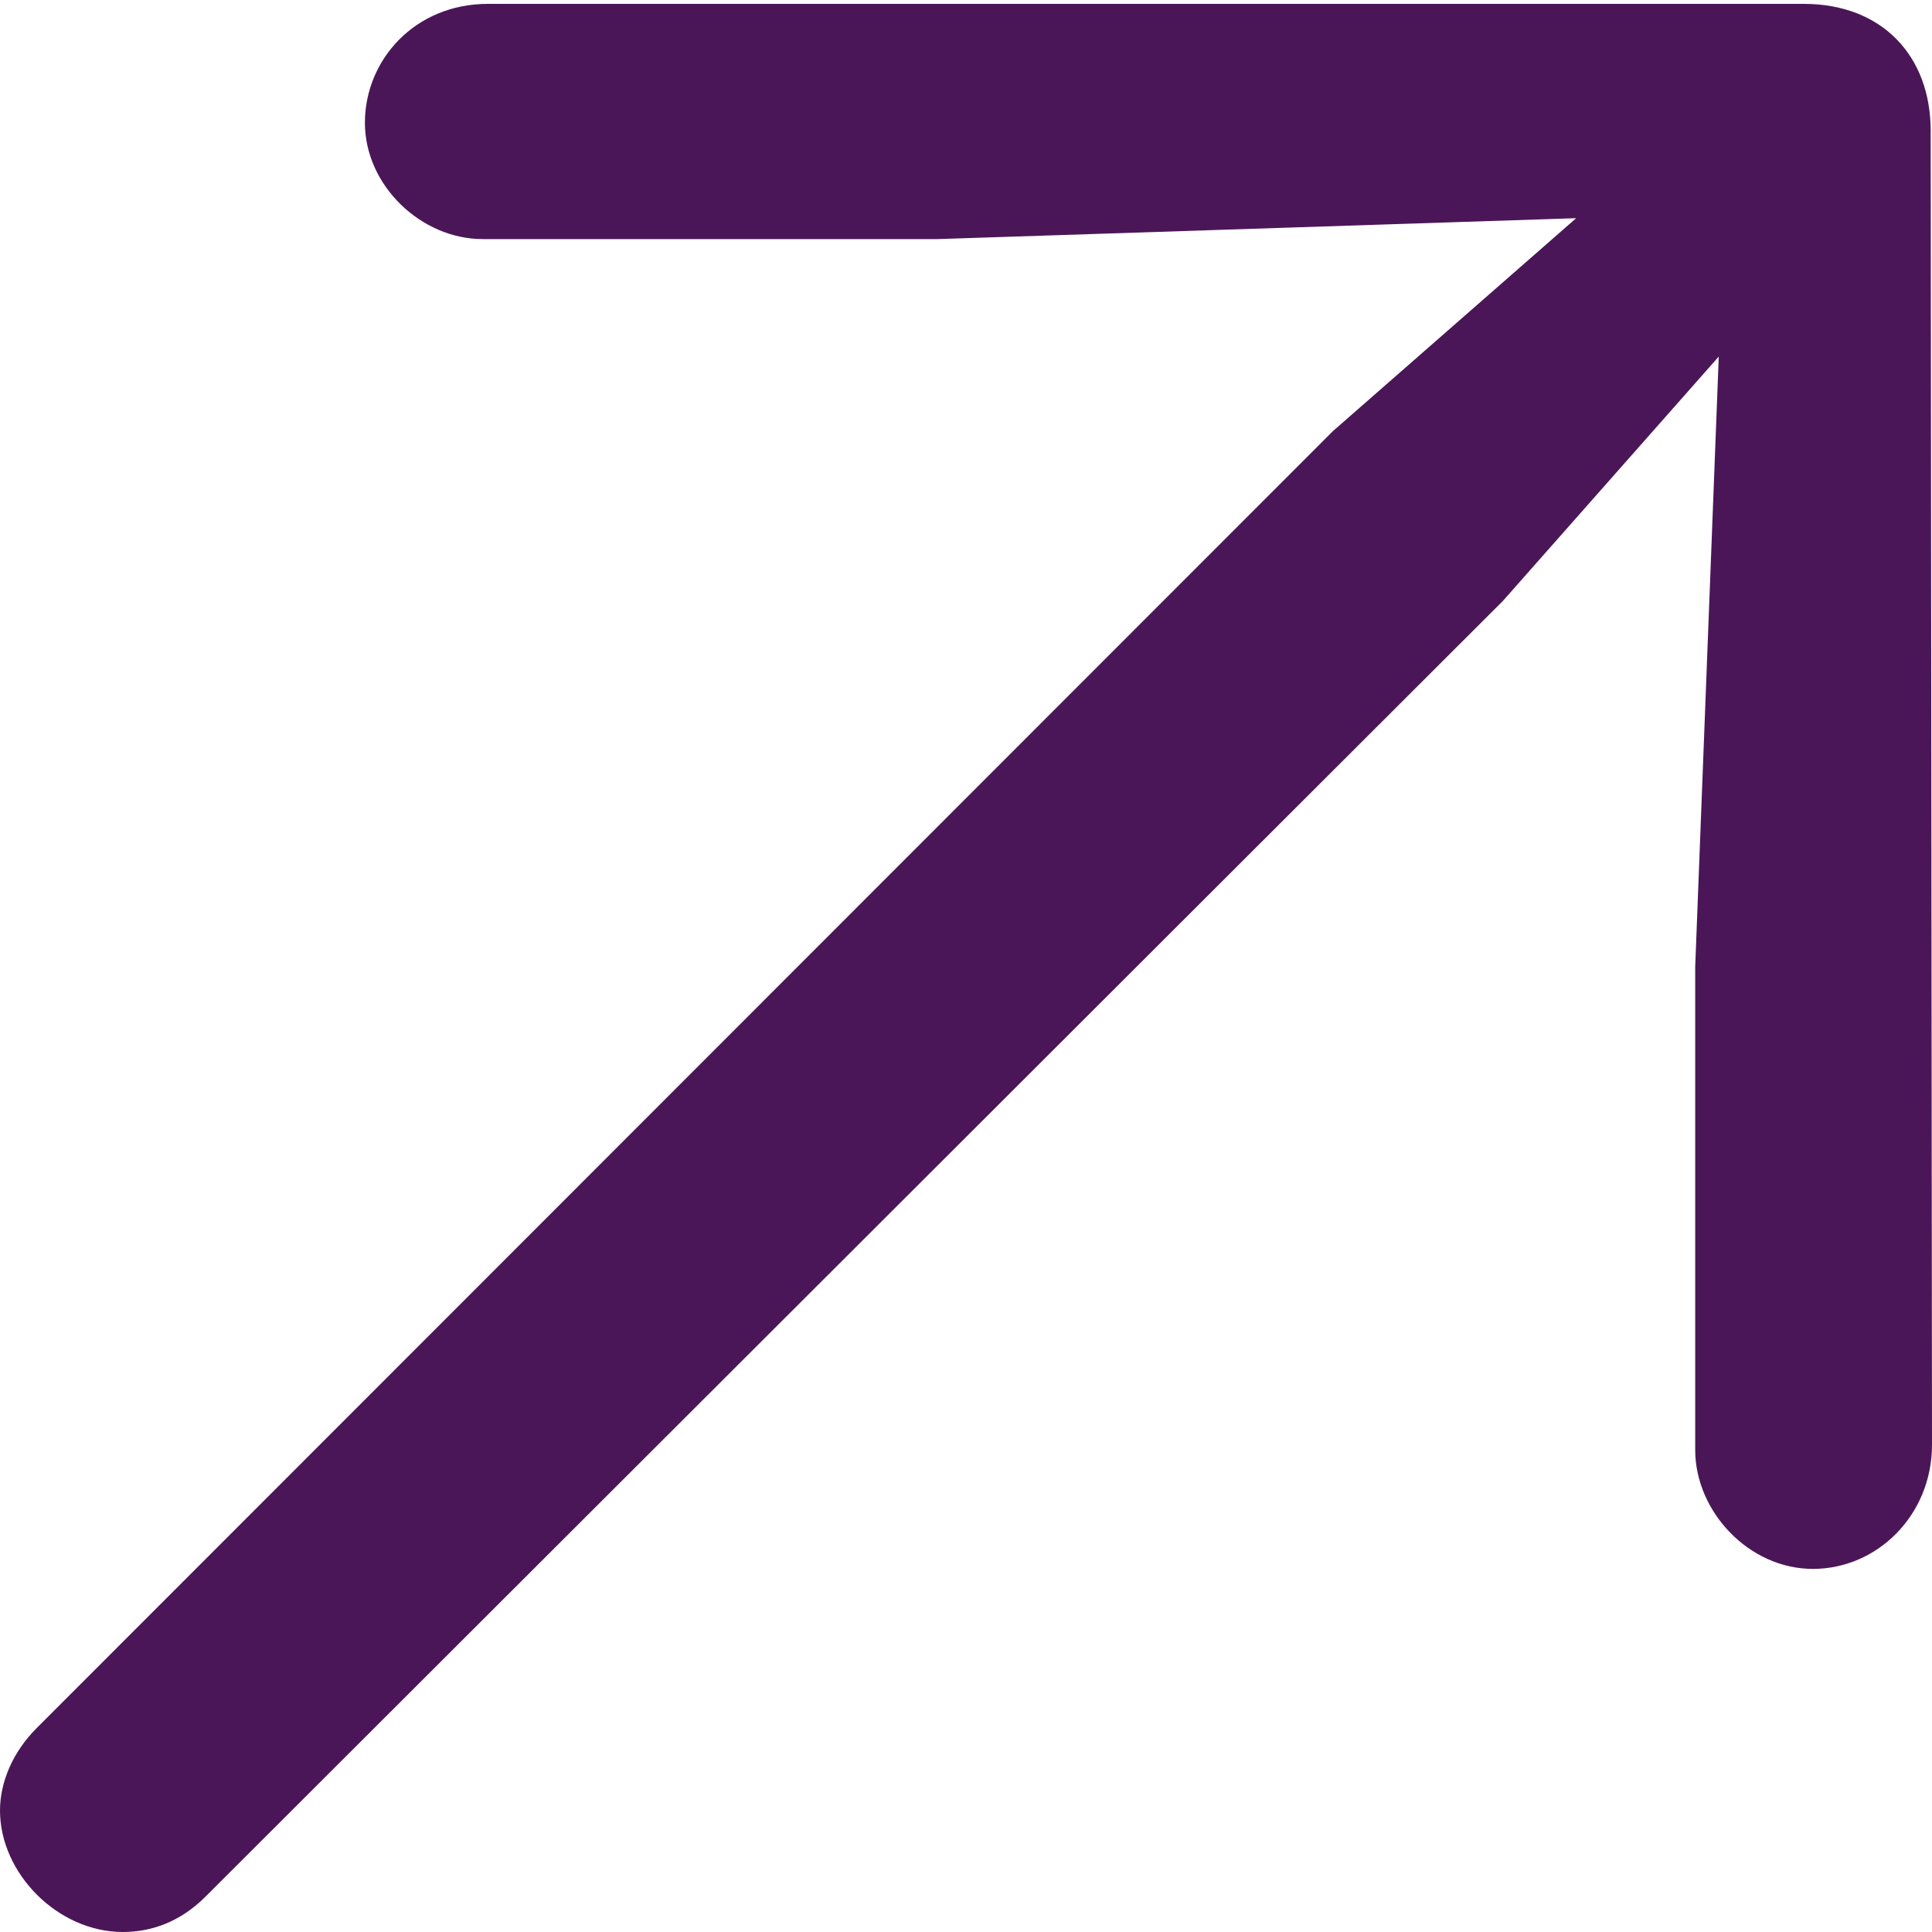
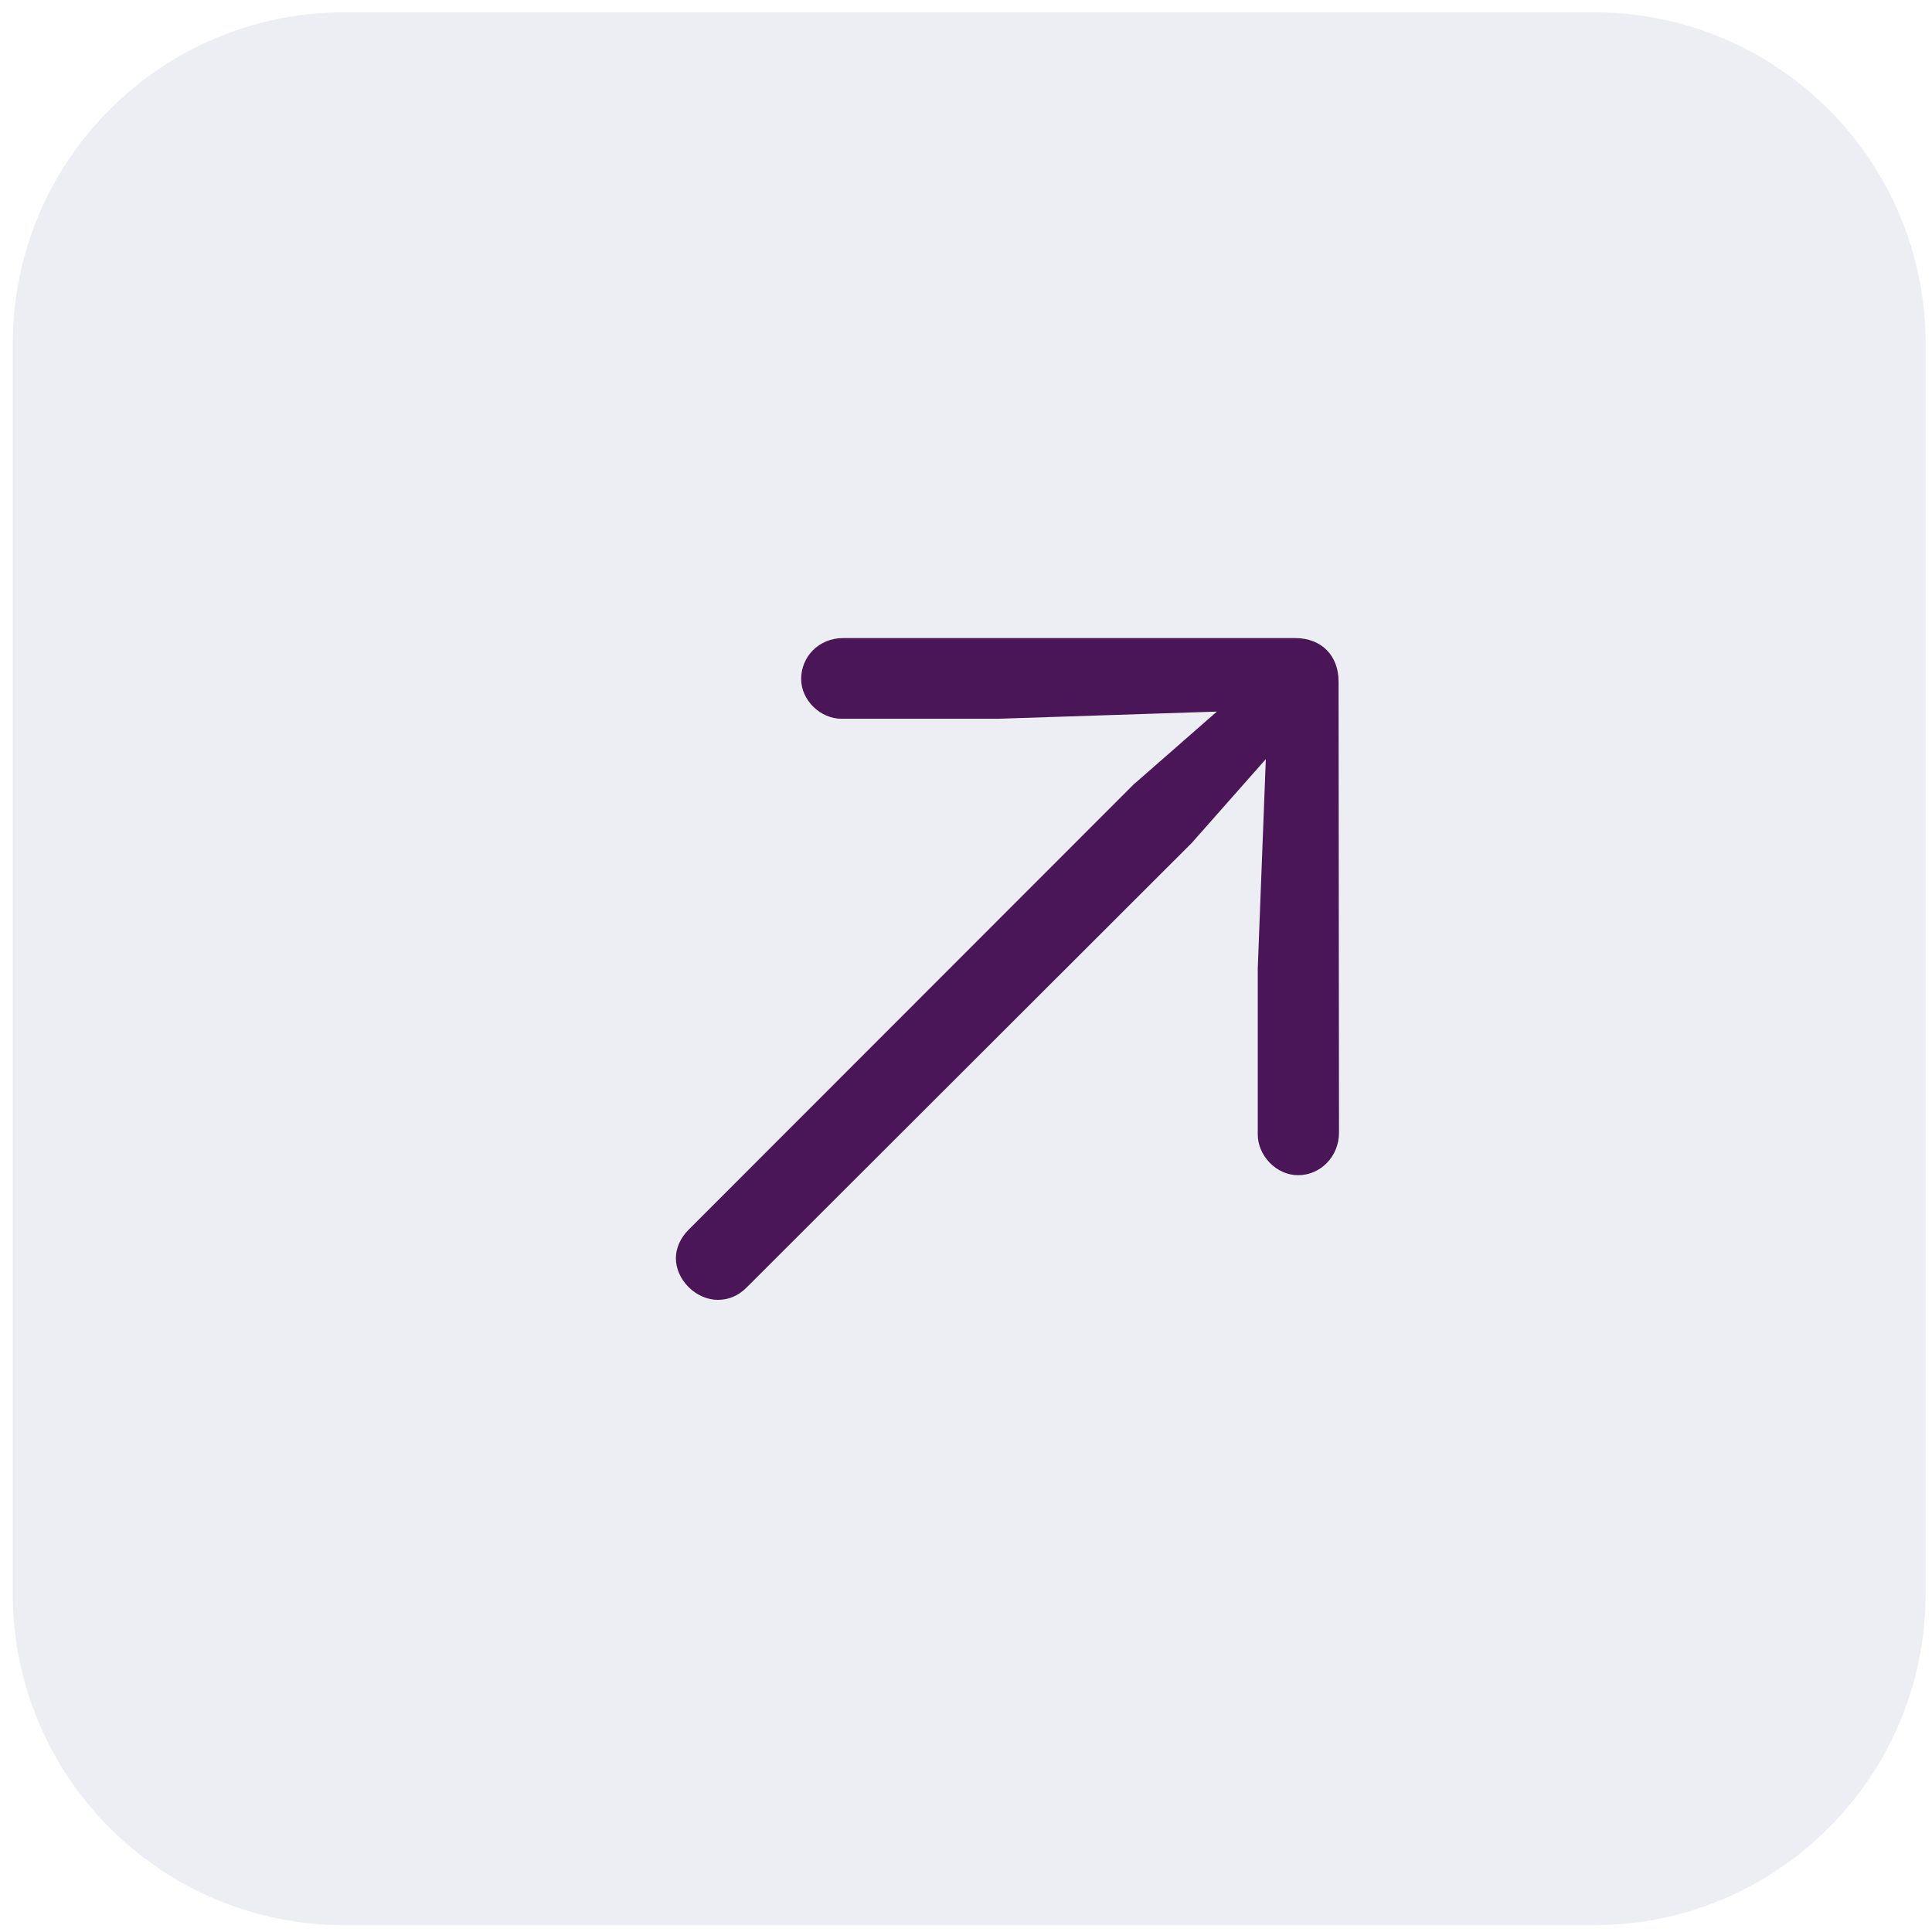
- <svg xmlns="http://www.w3.org/2000/svg" width="16" height="16" viewBox="0 0 16 16" fill="none">
-   <path d="M16 11.965C16 12.549 15.545 12.993 15.014 12.993C14.483 12.993 14.039 12.517 14.039 12.008V8.005L14.234 2.953L12.447 4.976L1.701 15.708C1.495 15.914 1.257 16 1.018 16C0.477 16 0 15.513 0 14.994C0 14.756 0.108 14.507 0.303 14.312L11.039 3.57L13.053 1.807L7.767 1.98H3.997C3.488 1.98 3.022 1.536 3.022 1.017C3.022 0.498 3.434 0.032 4.041 0.032H14.938C15.588 0.032 15.989 0.465 15.989 1.082L16 11.965Z" fill="#4B1658" />
+ <svg xmlns="http://www.w3.org/2000/svg" width="101" height="101" viewBox="0 0 101 101" fill="none">
+   <rect x="0.667" y="0.643" width="100" height="100" rx="17.333" fill="#ECEEF3" />
+   <path d="M70 59.21C70 60.476 69.014 61.437 67.864 61.437C66.714 61.437 65.752 60.405 65.752 59.304V50.631L66.174 39.685L62.301 44.068L39.018 67.32C38.572 67.765 38.056 67.953 37.54 67.953C36.366 67.953 35.333 66.898 35.333 65.773C35.333 65.257 35.568 64.718 35.99 64.296L59.25 41.021L63.616 37.2L52.162 37.575H43.994C42.891 37.575 41.882 36.614 41.882 35.489C41.882 34.364 42.773 33.356 44.088 33.356H67.7C69.108 33.356 69.977 34.294 69.977 35.63L70 59.21Z" fill="#4B1658" />
</svg>
